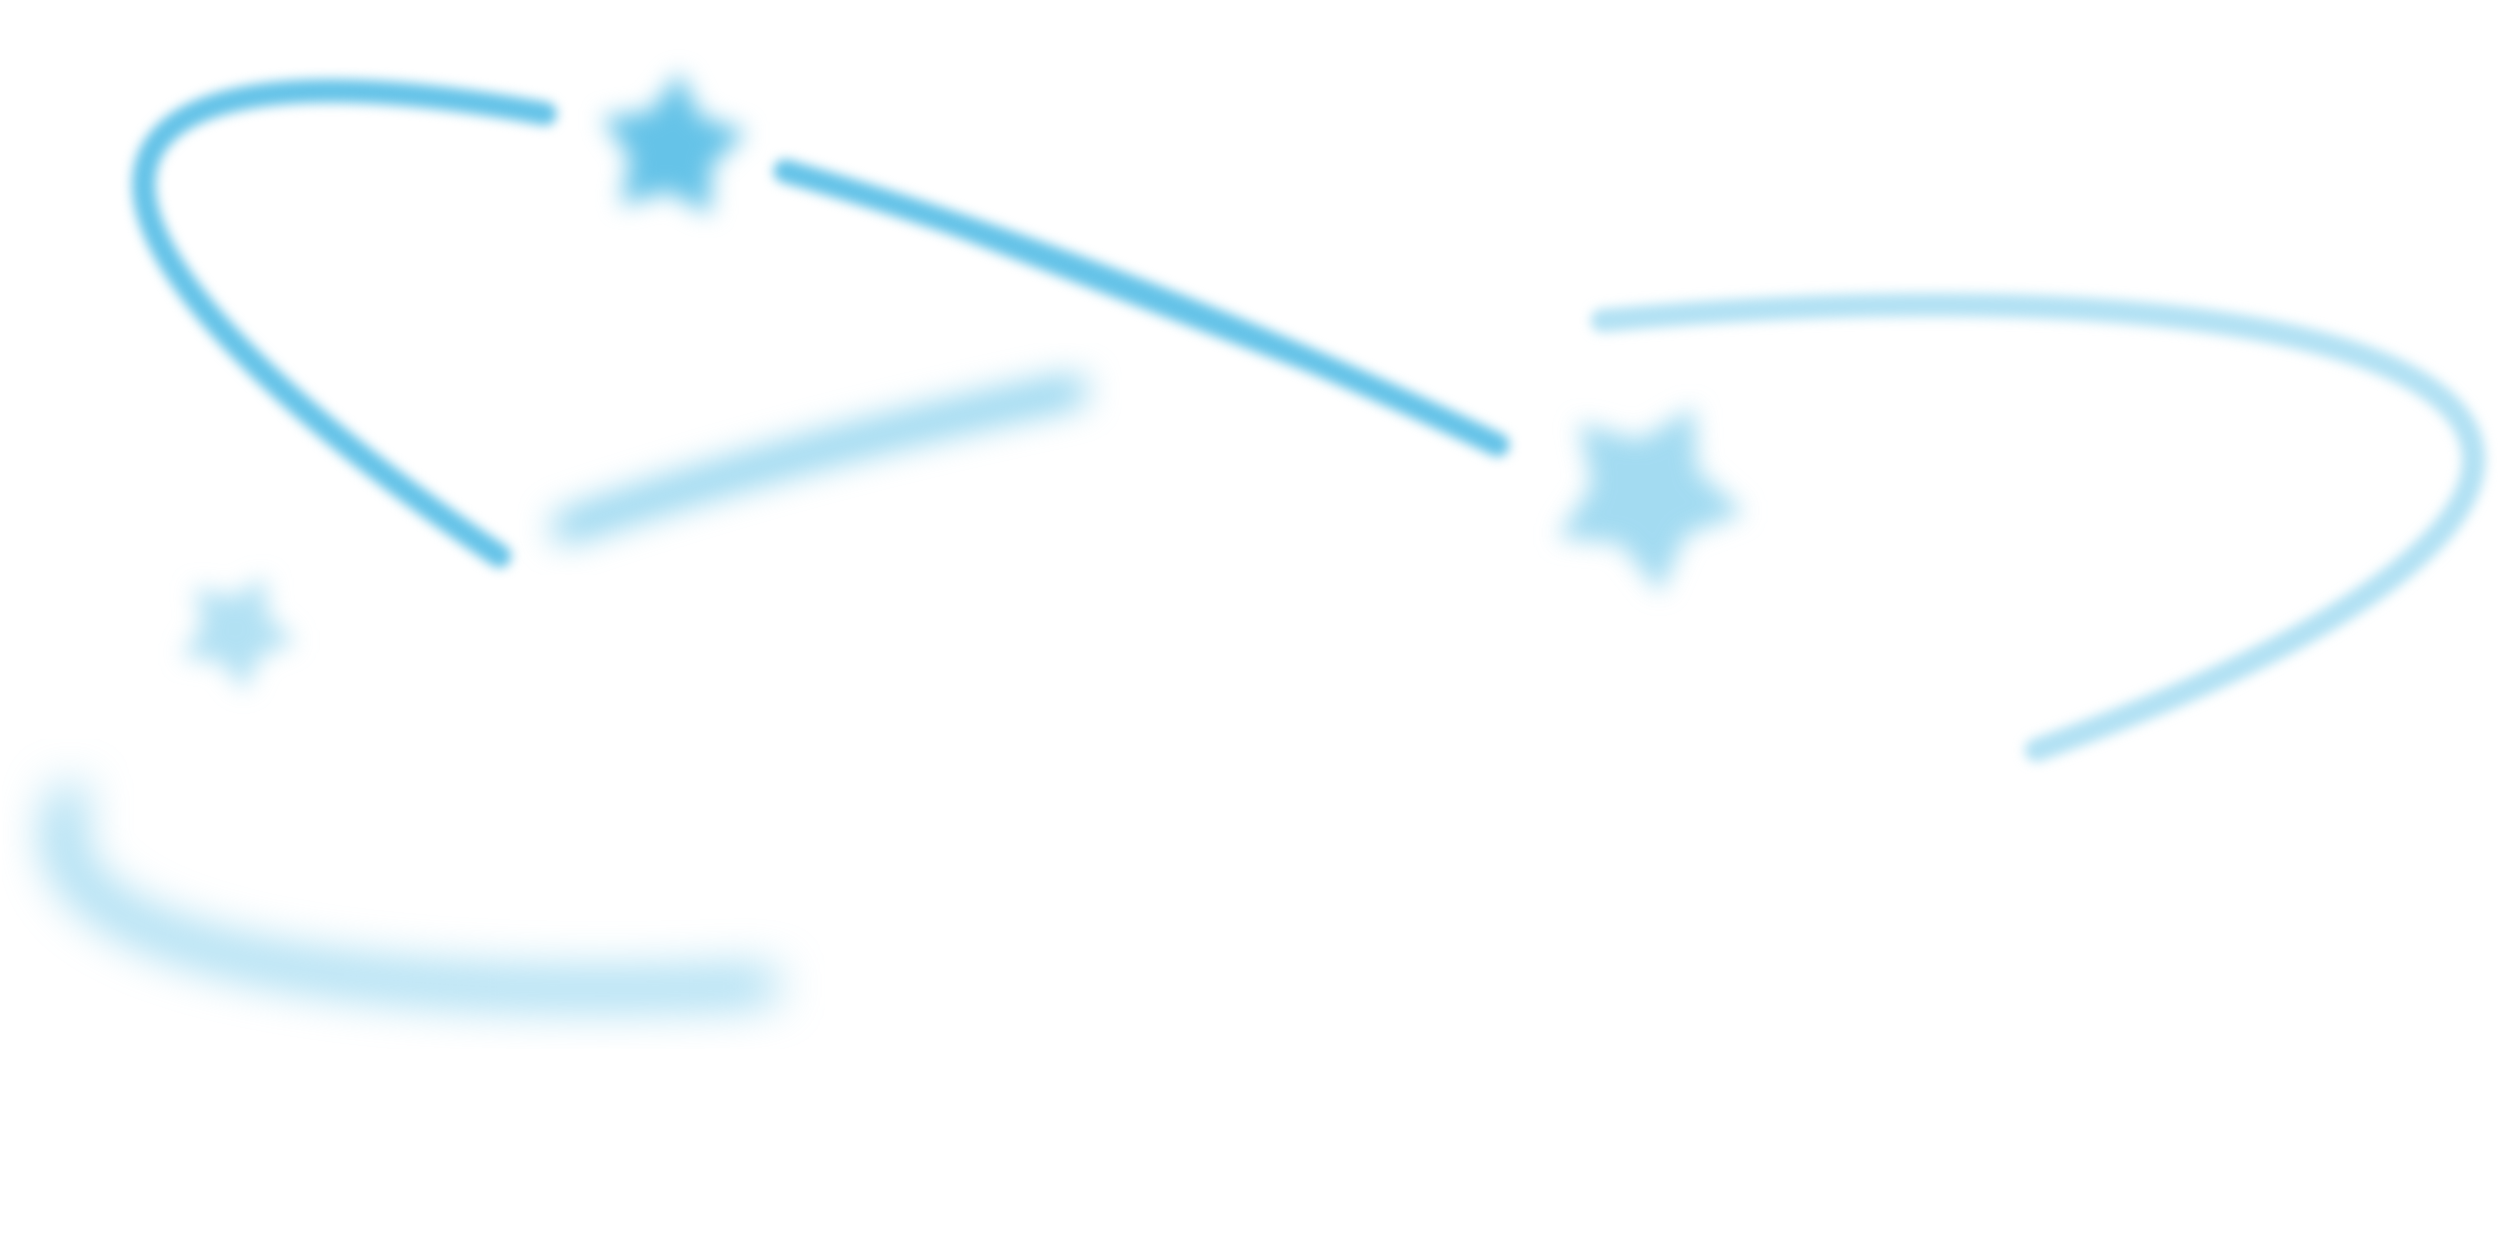
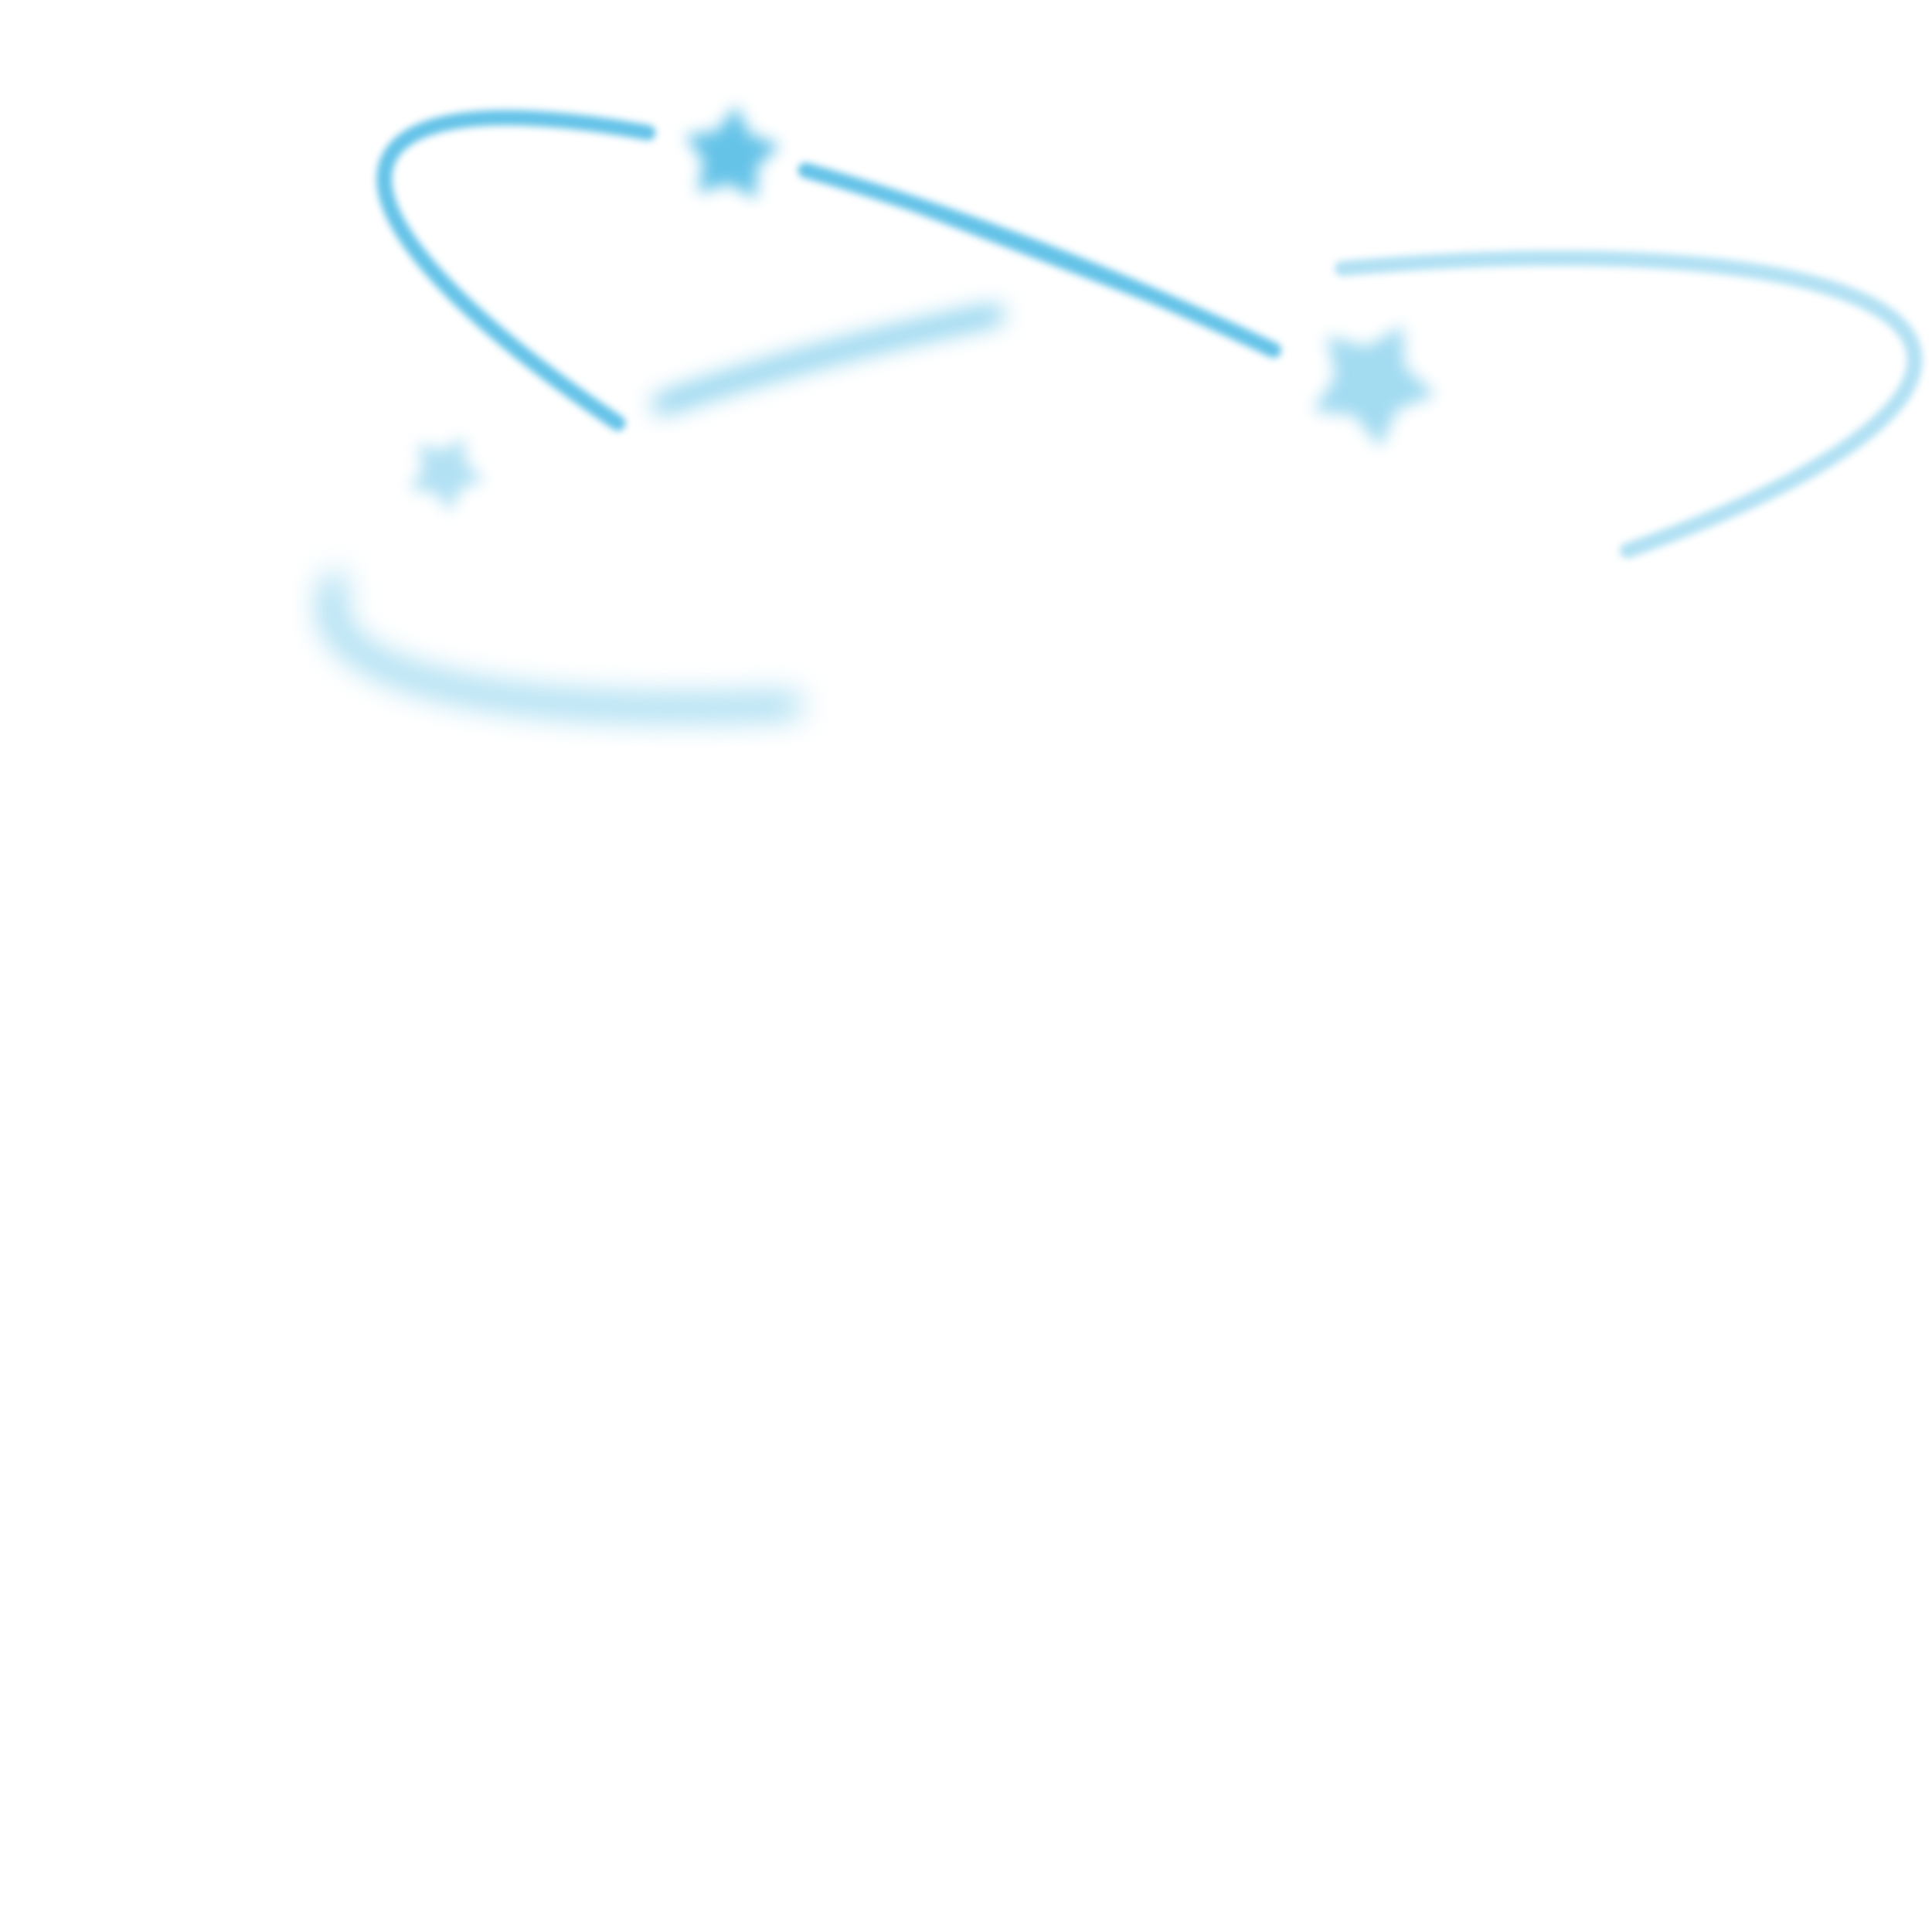
- <svg xmlns="http://www.w3.org/2000/svg" width="425" height="210" viewBox="0 0 425 210" fill="none">
-   <g filter="url(#filter0_f_17_4566)">
-     <path d="M133.493 29.088C163.874 37.7 198.514 50.31 234.475 66.357C241.299 69.398 248.024 72.49 254.617 75.63" fill="#65C3E8" />
-     <path d="M133.493 29.088C163.874 37.7 198.514 50.31 234.475 66.357C241.299 69.398 248.024 72.49 254.617 75.63" stroke="#65C3E8" stroke-width="4" stroke-miterlimit="10" stroke-linecap="round" />
+ <svg xmlns="http://www.w3.org/2000/svg" width="500" height="500" viewBox="0 0 500 500" fill="none">
+   <g filter="url(#filter0_f_479_1064)">
+     <path d="M208.491 44.088C238.872 52.7 273.512 65.31 309.473 81.357C316.297 84.398 323.022 87.49 329.615 90.63" fill="#65C3E8" />
+     <path d="M208.491 44.088C238.872 52.7 273.512 65.31 309.473 81.357C316.297 84.398 323.022 87.49 329.615 90.63" stroke="#65C3E8" stroke-width="4" stroke-miterlimit="10" stroke-linecap="round" />
  </g>
-   <g opacity="0.6" filter="url(#filter1_f_17_4566)">
-     <path d="M286.159 72.666L286.547 80.955L292.772 86.444L285.007 89.374L281.711 96.99L276.525 90.511L268.263 89.73L272.822 82.796L271.012 74.697L279.016 76.89L286.159 72.666Z" fill="#65C3E8" />
-     <path d="M286.159 72.666L286.547 80.955L292.772 86.444L285.007 89.374L281.711 96.99L276.525 90.511L268.263 89.73L272.822 82.796L271.012 74.697L279.016 76.89L286.159 72.666Z" stroke="#65C3E8" stroke-width="4" stroke-miterlimit="10" stroke-linecap="round" />
+   <g opacity="0.6" filter="url(#filter1_f_479_1064)">
+     <path d="M361.158 87.666L361.546 95.955L367.771 101.444L360.006 104.374L356.71 111.99L351.524 105.511L343.262 104.73L347.821 97.796L346.011 89.697L354.015 91.89L361.158 87.666Z" fill="#65C3E8" />
+     <path d="M361.158 87.666L361.546 95.955L367.771 101.444L360.006 104.374L356.71 111.99L351.524 105.511L343.262 104.73L347.821 97.796L346.011 89.697L354.015 91.89L361.158 87.666Z" stroke="#65C3E8" stroke-width="4" stroke-miterlimit="10" stroke-linecap="round" />
  </g>
-   <g opacity="0.5" filter="url(#filter2_f_17_4566)">
-     <path d="M43.233 101.616L43.423 105.695L46.486 108.396L42.666 109.838L41.044 113.586L38.492 110.398L34.426 110.013L36.67 106.601L35.779 102.616L39.717 103.695L43.233 101.616Z" fill="#65C3E8" />
-     <path d="M43.233 101.616L43.423 105.695L46.486 108.396L42.666 109.838L41.044 113.586L38.492 110.398L34.426 110.013L36.67 106.601L35.779 102.616L39.717 103.695L43.233 101.616Z" stroke="#65C3E8" stroke-width="4" stroke-miterlimit="10" stroke-linecap="round" />
+   <g opacity="0.5" filter="url(#filter2_f_479_1064)">
+     <path d="M118.231 116.616L118.422 120.695L121.485 123.396L117.664 124.838L116.042 128.586L113.49 125.398L109.425 125.013L111.668 121.601L110.777 117.616L114.716 118.695L118.231 116.616Z" fill="#65C3E8" />
+     <path d="M118.231 116.616L118.422 120.695L121.485 123.396L117.664 124.838L116.042 128.586L113.49 125.398L109.425 125.013L111.668 121.601L110.777 117.616L114.716 118.695L118.231 116.616Z" stroke="#65C3E8" stroke-width="4" stroke-miterlimit="10" stroke-linecap="round" />
  </g>
-   <g filter="url(#filter3_f_17_4566)">
-     <path d="M84.912 94.517C42.971 66.397 19.2 40.731 25.448 26.411C29.218 17.745 43.527 14.378 65.075 15.766C73.288 16.296 82.549 17.497 92.673 19.347" stroke="#65C3E8" stroke-width="4" stroke-miterlimit="10" stroke-linecap="round" />
+   <g filter="url(#filter3_f_479_1064)">
+     <path d="M159.911 109.517C117.97 81.397 94.199 55.731 100.447 41.411C104.217 32.745 118.526 29.378 140.073 30.766C148.287 31.296 157.548 32.497 167.672 34.347" stroke="#65C3E8" stroke-width="4" stroke-miterlimit="10" stroke-linecap="round" />
  </g>
-   <g filter="url(#filter4_f_17_4566)">
-     <path d="M11.926 135.697C10.703 138.392 10.241 141.056 10.648 143.573C13.611 162.296 62.027 170.812 130.129 167.468" stroke="#65C3E8" stroke-width="4" stroke-miterlimit="10" stroke-linecap="round" />
+   <g filter="url(#filter4_f_479_1064)">
+     <path d="M86.925 150.697C85.702 153.392 85.24 156.056 85.647 158.573C88.61 177.296 137.026 185.812 205.128 182.468" stroke="#65C3E8" stroke-width="4" stroke-miterlimit="10" stroke-linecap="round" />
  </g>
-   <g filter="url(#filter5_f_17_4566)">
-     <path d="M182.608 66.399C150.1 73.09 120.623 81.136 96.002 89.732L182.608 66.399Z" fill="#65C3E8" />
-     <path d="M182.608 66.399C150.1 73.09 120.623 81.136 96.002 89.732" stroke="#65C3E8" stroke-width="4" stroke-miterlimit="10" stroke-linecap="round" />
+   <g filter="url(#filter5_f_479_1064)">
+     <path d="M257.606 81.399C225.098 88.089 195.621 96.135 171 104.732Z" fill="#65C3E8" />
+     <path d="M257.606 81.399C225.098 88.089 195.621 96.135 171 104.732" stroke="#65C3E8" stroke-width="4" stroke-miterlimit="10" stroke-linecap="round" />
  </g>
-   <g opacity="0.5" filter="url(#filter6_f_17_4566)">
-     <path d="M346.201 127.513C393.593 110.693 422.851 91.742 420.363 76.321C416.961 55.186 355.095 47.119 272.405 54.487" stroke="#65C3E8" stroke-width="4" stroke-miterlimit="10" stroke-linecap="round" />
+   <g opacity="0.5" filter="url(#filter6_f_479_1064)">
+     <path d="M421.199 142.513C468.591 125.694 497.849 106.743 495.361 91.321C491.959 70.186 430.093 62.119 347.403 69.488" stroke="#65C3E8" stroke-width="4" stroke-miterlimit="10" stroke-linecap="round" />
  </g>
-   <g filter="url(#filter7_f_17_4566)">
-     <path d="M115.526 12.295L119.076 19.796L126.933 22.465L120.896 28.159L120.786 36.457L113.506 32.474L105.58 34.934L107.118 26.779L102.329 20.002L110.56 18.944L115.526 12.295Z" fill="#65C3E8" />
+   <g filter="url(#filter7_f_479_1064)">
+     <path d="M190.525 27.295L194.075 34.796L201.932 37.465L195.895 43.159L195.785 51.457L188.505 47.474L180.579 49.934L182.117 41.779L177.328 35.002L185.559 33.944L190.525 27.295Z" fill="#65C3E8" />
  </g>
  <defs>
-     <filter id="filter0_f_17_4566" x="129.493" y="25.087" width="129.124" height="54.543" filterUnits="userSpaceOnUse" color-interpolation-filters="sRGB">
+     <filter id="filter0_f_479_1064" x="204.49" y="40.087" width="129.125" height="54.543" filterUnits="userSpaceOnUse" color-interpolation-filters="sRGB">
      <feFlood flood-opacity="0" result="BackgroundImageFix" />
      <feBlend mode="normal" in="SourceGraphic" in2="BackgroundImageFix" result="shape" />
-       <feGaussianBlur stdDeviation="1" result="effect1_foregroundBlur_17_4566" />
+       <feGaussianBlur stdDeviation="1" result="effect1_foregroundBlur_479_1064" />
    </filter>
-     <filter id="filter1_f_17_4566" x="260.767" y="65.253" width="39.82" height="39.581" filterUnits="userSpaceOnUse" color-interpolation-filters="sRGB">
+     <filter id="filter1_f_479_1064" x="335.766" y="80.253" width="39.82" height="39.581" filterUnits="userSpaceOnUse" color-interpolation-filters="sRGB">
      <feFlood flood-opacity="0" result="BackgroundImageFix" />
      <feBlend mode="normal" in="SourceGraphic" in2="BackgroundImageFix" result="shape" />
-       <feGaussianBlur stdDeviation="2" result="effect1_foregroundBlur_17_4566" />
+       <feGaussianBlur stdDeviation="2" result="effect1_foregroundBlur_479_1064" />
    </filter>
-     <filter id="filter2_f_17_4566" x="26.929" y="94.203" width="27.372" height="27.227" filterUnits="userSpaceOnUse" color-interpolation-filters="sRGB">
+     <filter id="filter2_f_479_1064" x="101.928" y="109.203" width="27.373" height="27.227" filterUnits="userSpaceOnUse" color-interpolation-filters="sRGB">
      <feFlood flood-opacity="0" result="BackgroundImageFix" />
      <feBlend mode="normal" in="SourceGraphic" in2="BackgroundImageFix" result="shape" />
-       <feGaussianBlur stdDeviation="2" result="effect1_foregroundBlur_17_4566" />
+       <feGaussianBlur stdDeviation="2" result="effect1_foregroundBlur_479_1064" />
    </filter>
-     <filter id="filter3_f_17_4566" x="20.458" y="11.464" width="76.216" height="87.053" filterUnits="userSpaceOnUse" color-interpolation-filters="sRGB">
+     <filter id="filter3_f_479_1064" x="95.457" y="26.464" width="76.215" height="87.053" filterUnits="userSpaceOnUse" color-interpolation-filters="sRGB">
      <feFlood flood-opacity="0" result="BackgroundImageFix" />
      <feBlend mode="normal" in="SourceGraphic" in2="BackgroundImageFix" result="shape" />
-       <feGaussianBlur stdDeviation="1" result="effect1_foregroundBlur_17_4566" />
+       <feGaussianBlur stdDeviation="1" result="effect1_foregroundBlur_479_1064" />
    </filter>
-     <filter id="filter4_f_17_4566" x="0.503" y="125.697" width="139.625" height="52.483" filterUnits="userSpaceOnUse" color-interpolation-filters="sRGB">
+     <filter id="filter4_f_479_1064" x="75.502" y="140.696" width="139.625" height="52.483" filterUnits="userSpaceOnUse" color-interpolation-filters="sRGB">
      <feFlood flood-opacity="0" result="BackgroundImageFix" />
      <feBlend mode="normal" in="SourceGraphic" in2="BackgroundImageFix" result="shape" />
-       <feGaussianBlur stdDeviation="4" result="effect1_foregroundBlur_17_4566" />
+       <feGaussianBlur stdDeviation="4" result="effect1_foregroundBlur_479_1064" />
    </filter>
-     <filter id="filter5_f_17_4566" x="88.001" y="58.399" width="102.607" height="39.334" filterUnits="userSpaceOnUse" color-interpolation-filters="sRGB">
+     <filter id="filter5_f_479_1064" x="163" y="73.398" width="102.605" height="39.334" filterUnits="userSpaceOnUse" color-interpolation-filters="sRGB">
      <feFlood flood-opacity="0" result="BackgroundImageFix" />
      <feBlend mode="normal" in="SourceGraphic" in2="BackgroundImageFix" result="shape" />
-       <feGaussianBlur stdDeviation="3" result="effect1_foregroundBlur_17_4566" />
+       <feGaussianBlur stdDeviation="3" result="effect1_foregroundBlur_479_1064" />
    </filter>
-     <filter id="filter6_f_17_4566" x="268.405" y="47.816" width="156.106" height="83.697" filterUnits="userSpaceOnUse" color-interpolation-filters="sRGB">
+     <filter id="filter6_f_479_1064" x="343.402" y="62.816" width="156.107" height="83.697" filterUnits="userSpaceOnUse" color-interpolation-filters="sRGB">
      <feFlood flood-opacity="0" result="BackgroundImageFix" />
      <feBlend mode="normal" in="SourceGraphic" in2="BackgroundImageFix" result="shape" />
-       <feGaussianBlur stdDeviation="1" result="effect1_foregroundBlur_17_4566" />
+       <feGaussianBlur stdDeviation="1" result="effect1_foregroundBlur_479_1064" />
    </filter>
-     <filter id="filter7_f_17_4566" x="98.329" y="8.295" width="32.604" height="32.161" filterUnits="userSpaceOnUse" color-interpolation-filters="sRGB">
+     <filter id="filter7_f_479_1064" x="173.328" y="23.295" width="32.603" height="32.162" filterUnits="userSpaceOnUse" color-interpolation-filters="sRGB">
      <feFlood flood-opacity="0" result="BackgroundImageFix" />
      <feBlend mode="normal" in="SourceGraphic" in2="BackgroundImageFix" result="shape" />
-       <feGaussianBlur stdDeviation="2" result="effect1_foregroundBlur_17_4566" />
+       <feGaussianBlur stdDeviation="2" result="effect1_foregroundBlur_479_1064" />
    </filter>
  </defs>
</svg>
